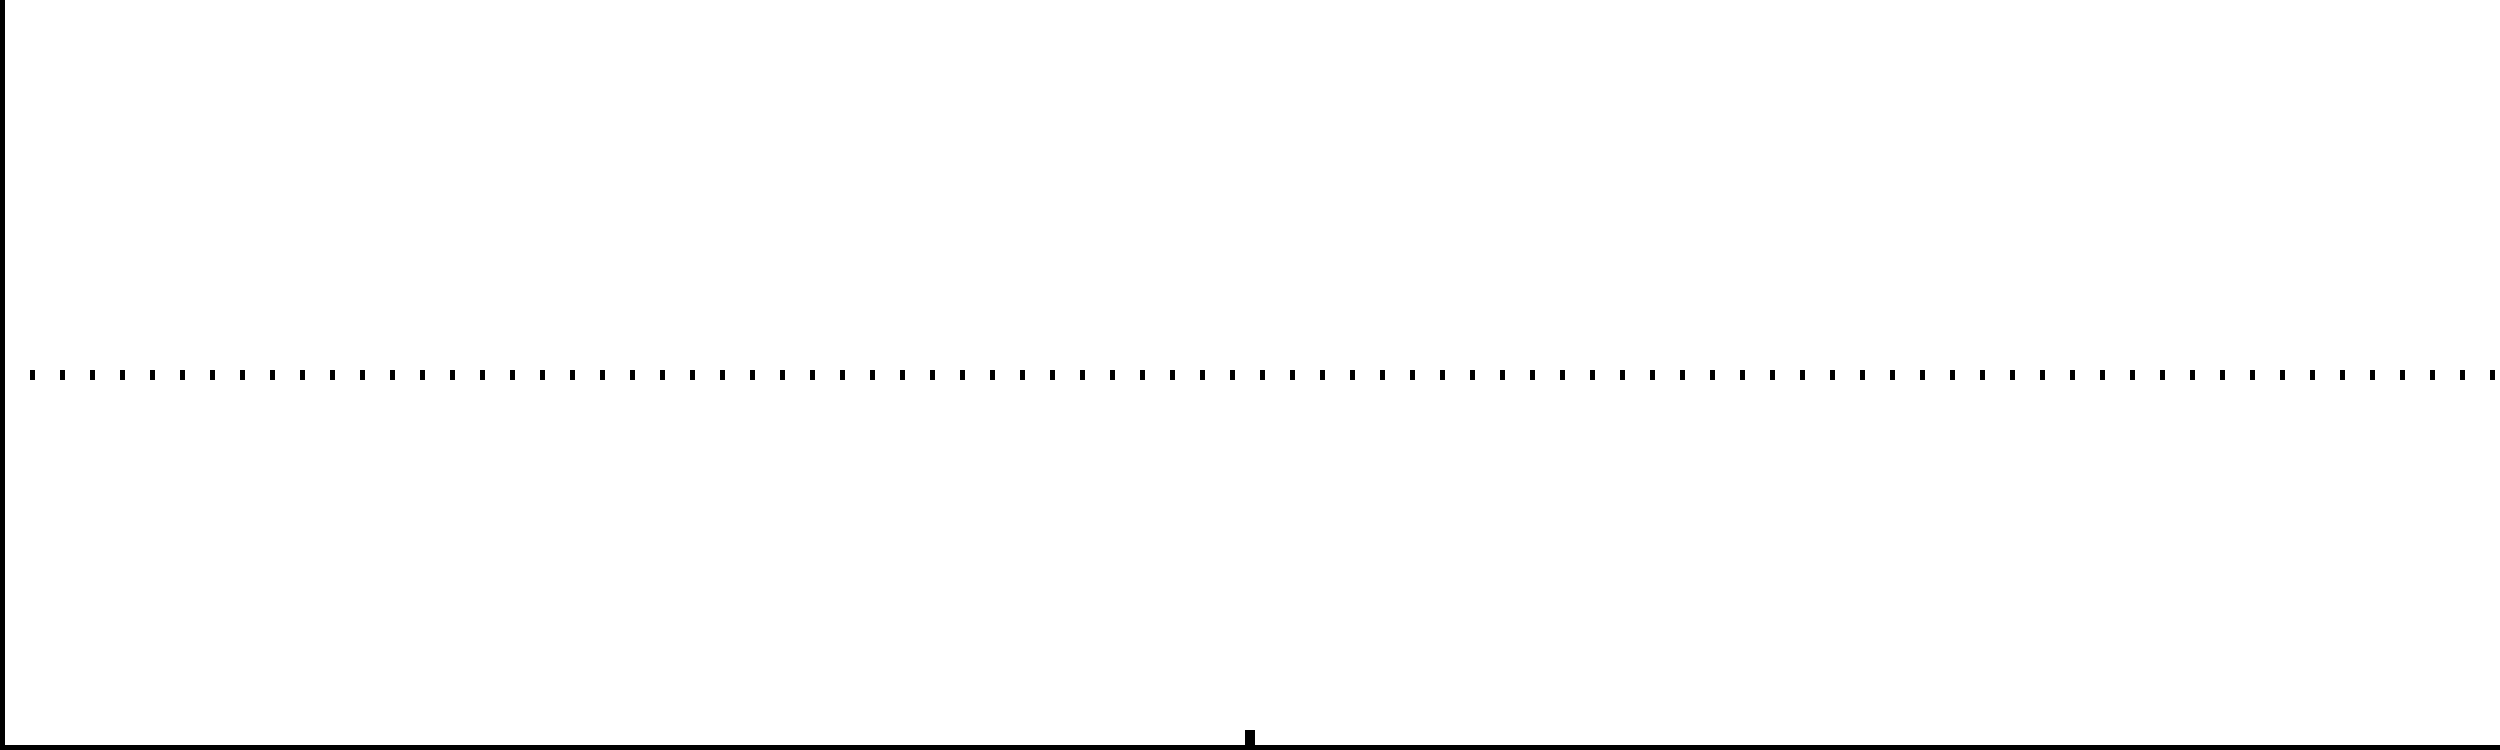
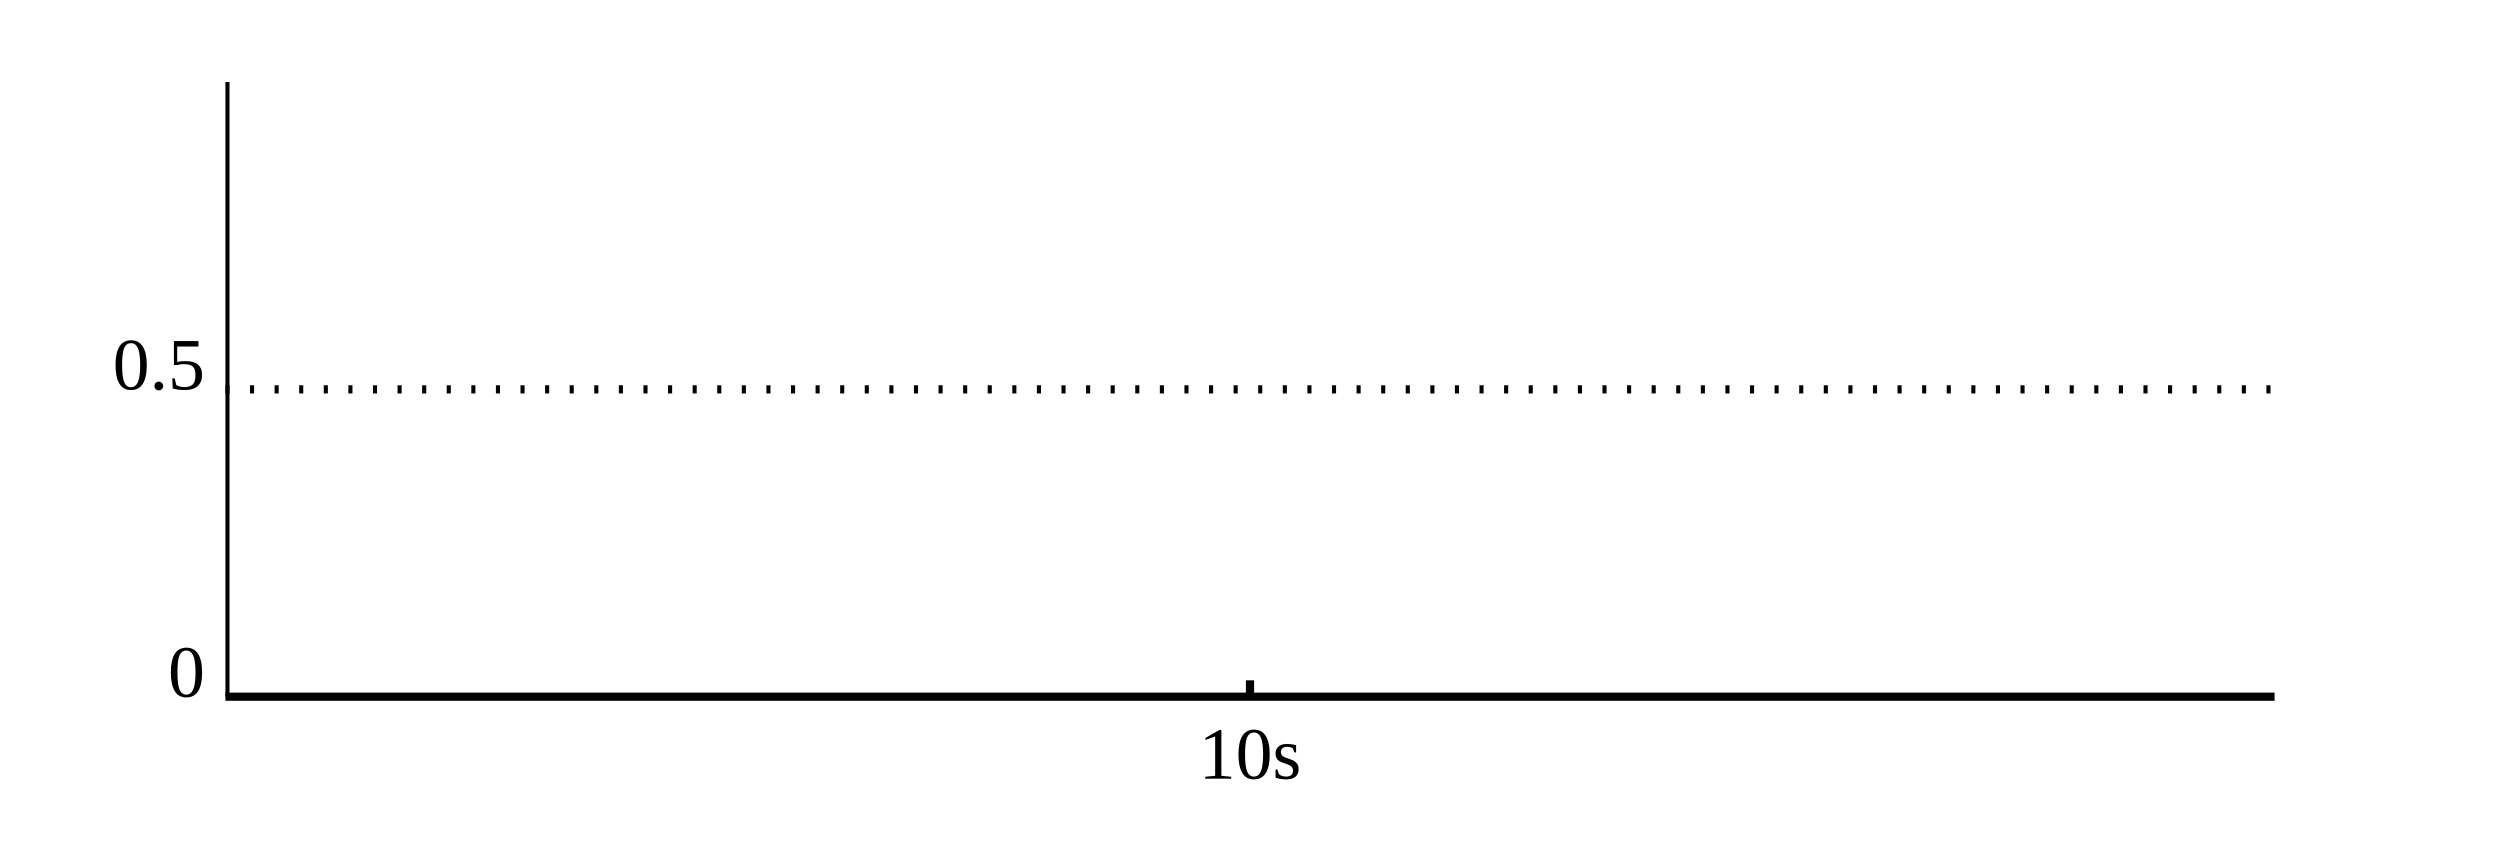
- <svg xmlns="http://www.w3.org/2000/svg" class="chart" height="150" width="500" viewBox="0 0 500 150" preserveAspectRatio="none">
+ <svg xmlns="http://www.w3.org/2000/svg" class="chart" height="210" width="610" viewBox="0 0 610 210" preserveAspectRatio="none">
  <style>
.chart {
  background: white;
  /*width: 500px;
  height: 100px;*/
  /*border-left: 1px dotted #555;
  border-bottom: 1px dotted #555;*/
-   padding: 25px 55px 25px 55px;
+   /*padding: 25px 55px 25px 55px;*/
}


.axis {
stroke: #000000;
stroke-width: 1px;
}

.liner {
stroke: #000000;
stroke-width: 1px;
stroke-dasharray: 1,5;
}


body {
  /* background: #ccc; */
  padding: 20px;
  display: flex;
  align-items: center;
  justify-content: center;
}

polyline {
    fill: none;
    stroke-width: 2;
    vector-effect: non-scaling-stroke;
}

.data {
    stroke: #0074d9;
}

body, html {
  height: 100%;
}

.src0 {
    stroke: #5DA5DA; /* (blue) */
}
.src1 {
    stroke: #F15854; /* (red) */
}
.src2 {
    stroke: #DECF3F; /* (yellow) */
}
.src3 {
    stroke: #B276B2; /* (purple) */
}
.src4 {
    stroke: #B2912F; /* (brown) */
}
.src5 {
    stroke: #F17CB0; /* (pink) */
}
.src6 {
    stroke: #60BD68; /* (green) */
}
.src7 {
    stroke: #FAA43A; /* (orange) */
}
.src8 {
    stroke: #4D4D4D; /* (gray) */
}

.tsrc0 {
    fill: #5DA5DA; /* (blue) */
}
.tsrc1 {
    fill: #F15854; /* (red) */
}
.tsrc2 {
    fill: #DECF3F; /* (yellow) */
}
.tsrc3 {
    fill: #B276B2; /* (purple) */
}
.tsrc4 {
    fill: #B2912F; /* (brown) */
}
.tsrc5 {
    fill: #F17CB0; /* (pink) */
}
.tsrc6 {
    fill: #60BD68; /* (green) */
}
.tsrc7 {
    fill: #FAA43A; /* (orange) */
}
.tsrc8 {
    fill: #4D4D4D; /* (gray) */
}

</style>
  <text x="505" y="25" text-anchor="start" id="cur_val0" style="font-size: 18px" class="tsrc0" />
  <text x="505" y="45" text-anchor="start" id="cur_val1" style="font-size: 18px" class="tsrc1" />
  <text x="505" y="65" text-anchor="start" id="cur_val2" style="font-size: 18px" class="tsrc2" />
  <text x="505" y="85" text-anchor="start" id="cur_val3" style="font-size: 18px" class="tsrc3" />
  <text x="505" y="105" text-anchor="start" id="cur_val4" style="font-size: 18px" class="tsrc4" />
  <text x="505" y="125" text-anchor="start" id="cur_val5" style="font-size: 18px" class="tsrc5" />
  <text x="505" y="145" text-anchor="start" id="cur_val6" style="font-size: 18px" class="tsrc6" />
  <text x="505" y="165" text-anchor="start" id="cur_val7" style="font-size: 18px" class="tsrc7" />
  <text x="505" y="185" text-anchor="start" id="cur_val8" style="font-size: 18px" class="tsrc8" />
-   <text x="5" y="25" text-anchor="start" id="msg" style="font-size: 18px" />
-   <g transform="translate(0,0)" id="shift">
+   <g transform="translate(55,20)" id="shift">
+     <text x="5" y="5" text-anchor="start" id="msg" style="font-size: 18px" />
    <svg class="axis">
      <polyline points="0,150 500,150" />
      <polyline points="250,150 250,146" />
      <polyline points="0,0 0,150" />
    </svg>
    <svg class="liner">
      <polyline points="0,75 500,75" />
    </svg>
    <text x="-5" y="75" text-anchor="end" id="valueMid" style="font-size: 18px">0.5</text>
    <text x="250" y="170" text-anchor="middle" id="timeMid" style="font-size: 18px">10s</text>
    <text x="-5" y="150" text-anchor="end" id="zeroax" style="font-size: 18px">0</text>
    <g transform="translate(0,100) scale(1,-1)" id="trel" />
  </g>
</svg>
